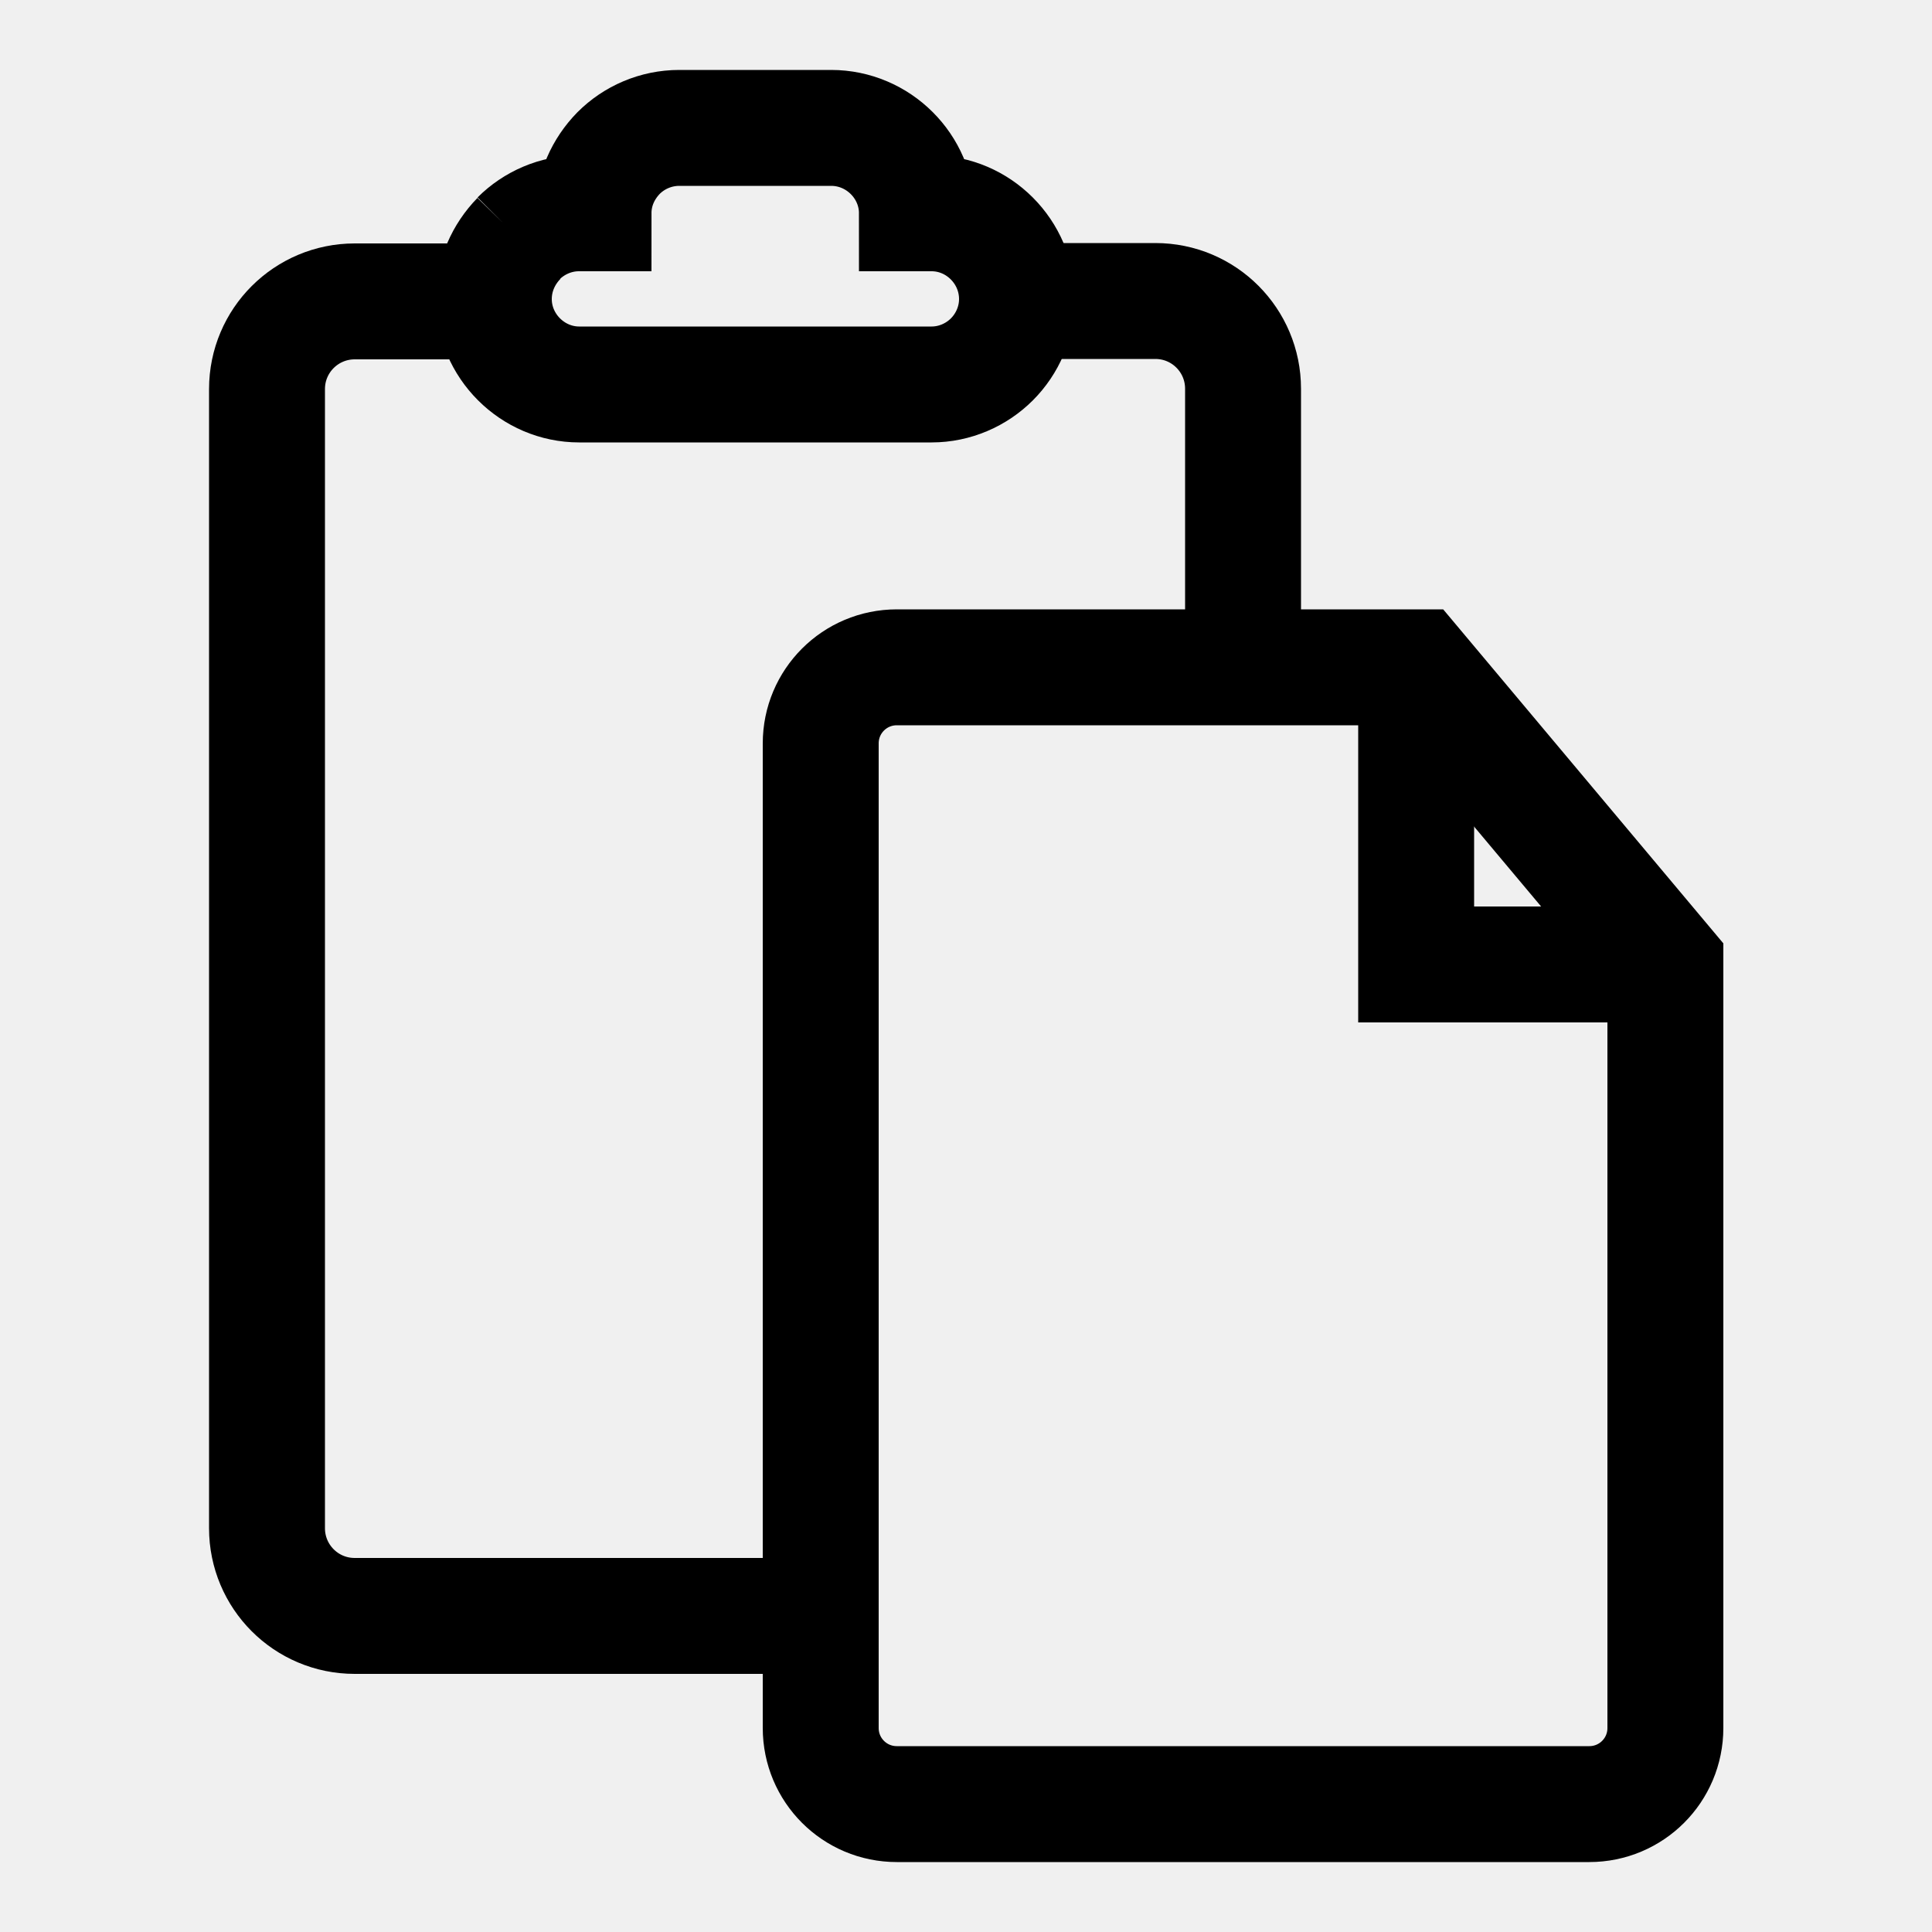
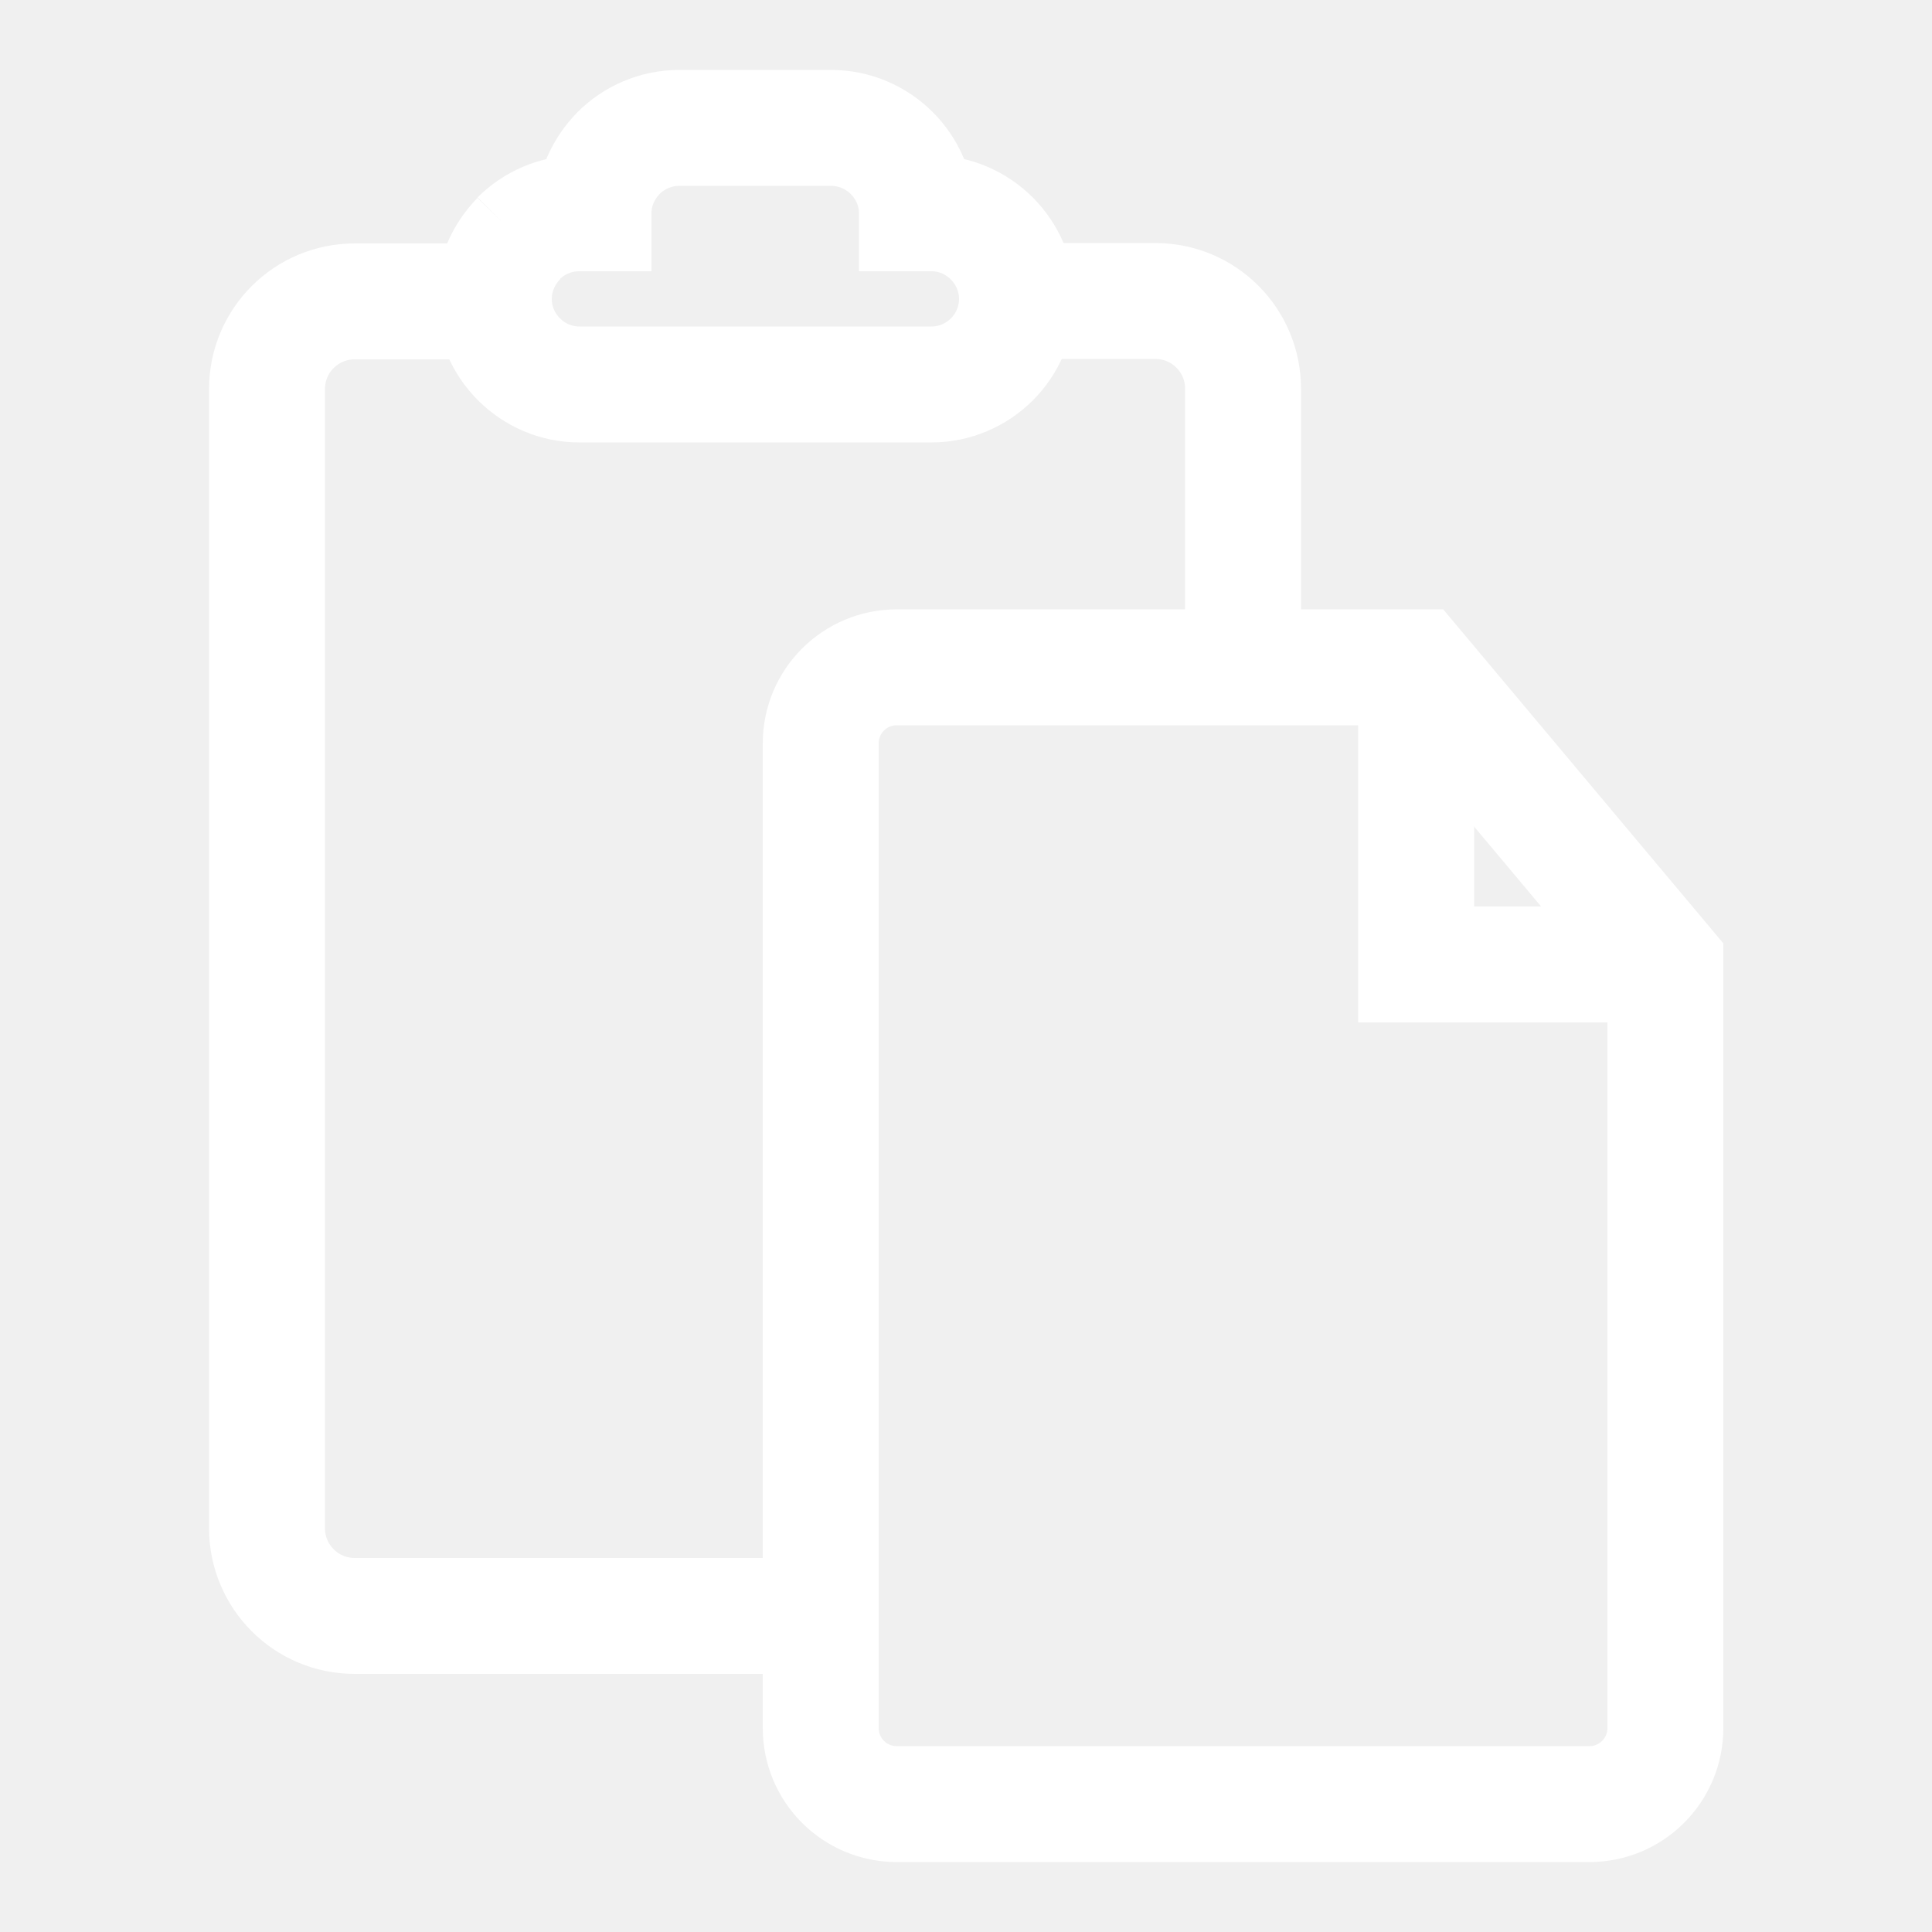
- <svg xmlns="http://www.w3.org/2000/svg" id="Layer_1" version="1.1" viewBox="0 0 50 50">
+ <svg xmlns="http://www.w3.org/2000/svg" id="Layer_1" version="1.1" viewBox="0 0 50 50" fill="#fff">
  <defs>
    <style>
      .st0 {
        fill: none;
-         stroke: #000;
+         stroke: #fff;
        stroke-miterlimit: 10;
        stroke-width: 3px;
      }
    </style>
  </defs>
  <path class="st0" d="M21.25,41.82h-12.07c-1.26,0-2.27-1.02-2.27-2.27V10.07c0-1.26,1.02-2.27,2.27-2.27h3.73" />
  <path class="st0" d="M25.54,7.79h4.36c1.26,0,2.27,1.02,2.27,2.27v7.2" />
  <g>
    <path class="st0" d="M41.13,46.69h-17.92c-1.09,0-1.97-.88-1.97-1.97v-25.48c0-1.09.88-1.97,1.97-1.97h13.44l6.45,7.69v19.76c0,1.09-.88,1.97-1.97,1.97Z" />
    <polyline class="st0" points="43.1 24.96 36.65 24.96 36.65 17.27" />
  </g>
  <path class="st0" d="M13.42,6.17c.4-.4.96-.65,1.56-.65h.38c0-.61.25-1.15.65-1.56.4-.4.96-.65,1.57-.65h3.93c1.22,0,2.22,1,2.22,2.21h.38c1.21,0,2.21,1,2.21,2.22,0,.6-.25,1.16-.65,1.56-.4.4-.96.65-1.56.65h-9.12c-1.21,0-2.21-1-2.21-2.21,0-.61.25-1.16.65-1.57" />
</svg>
